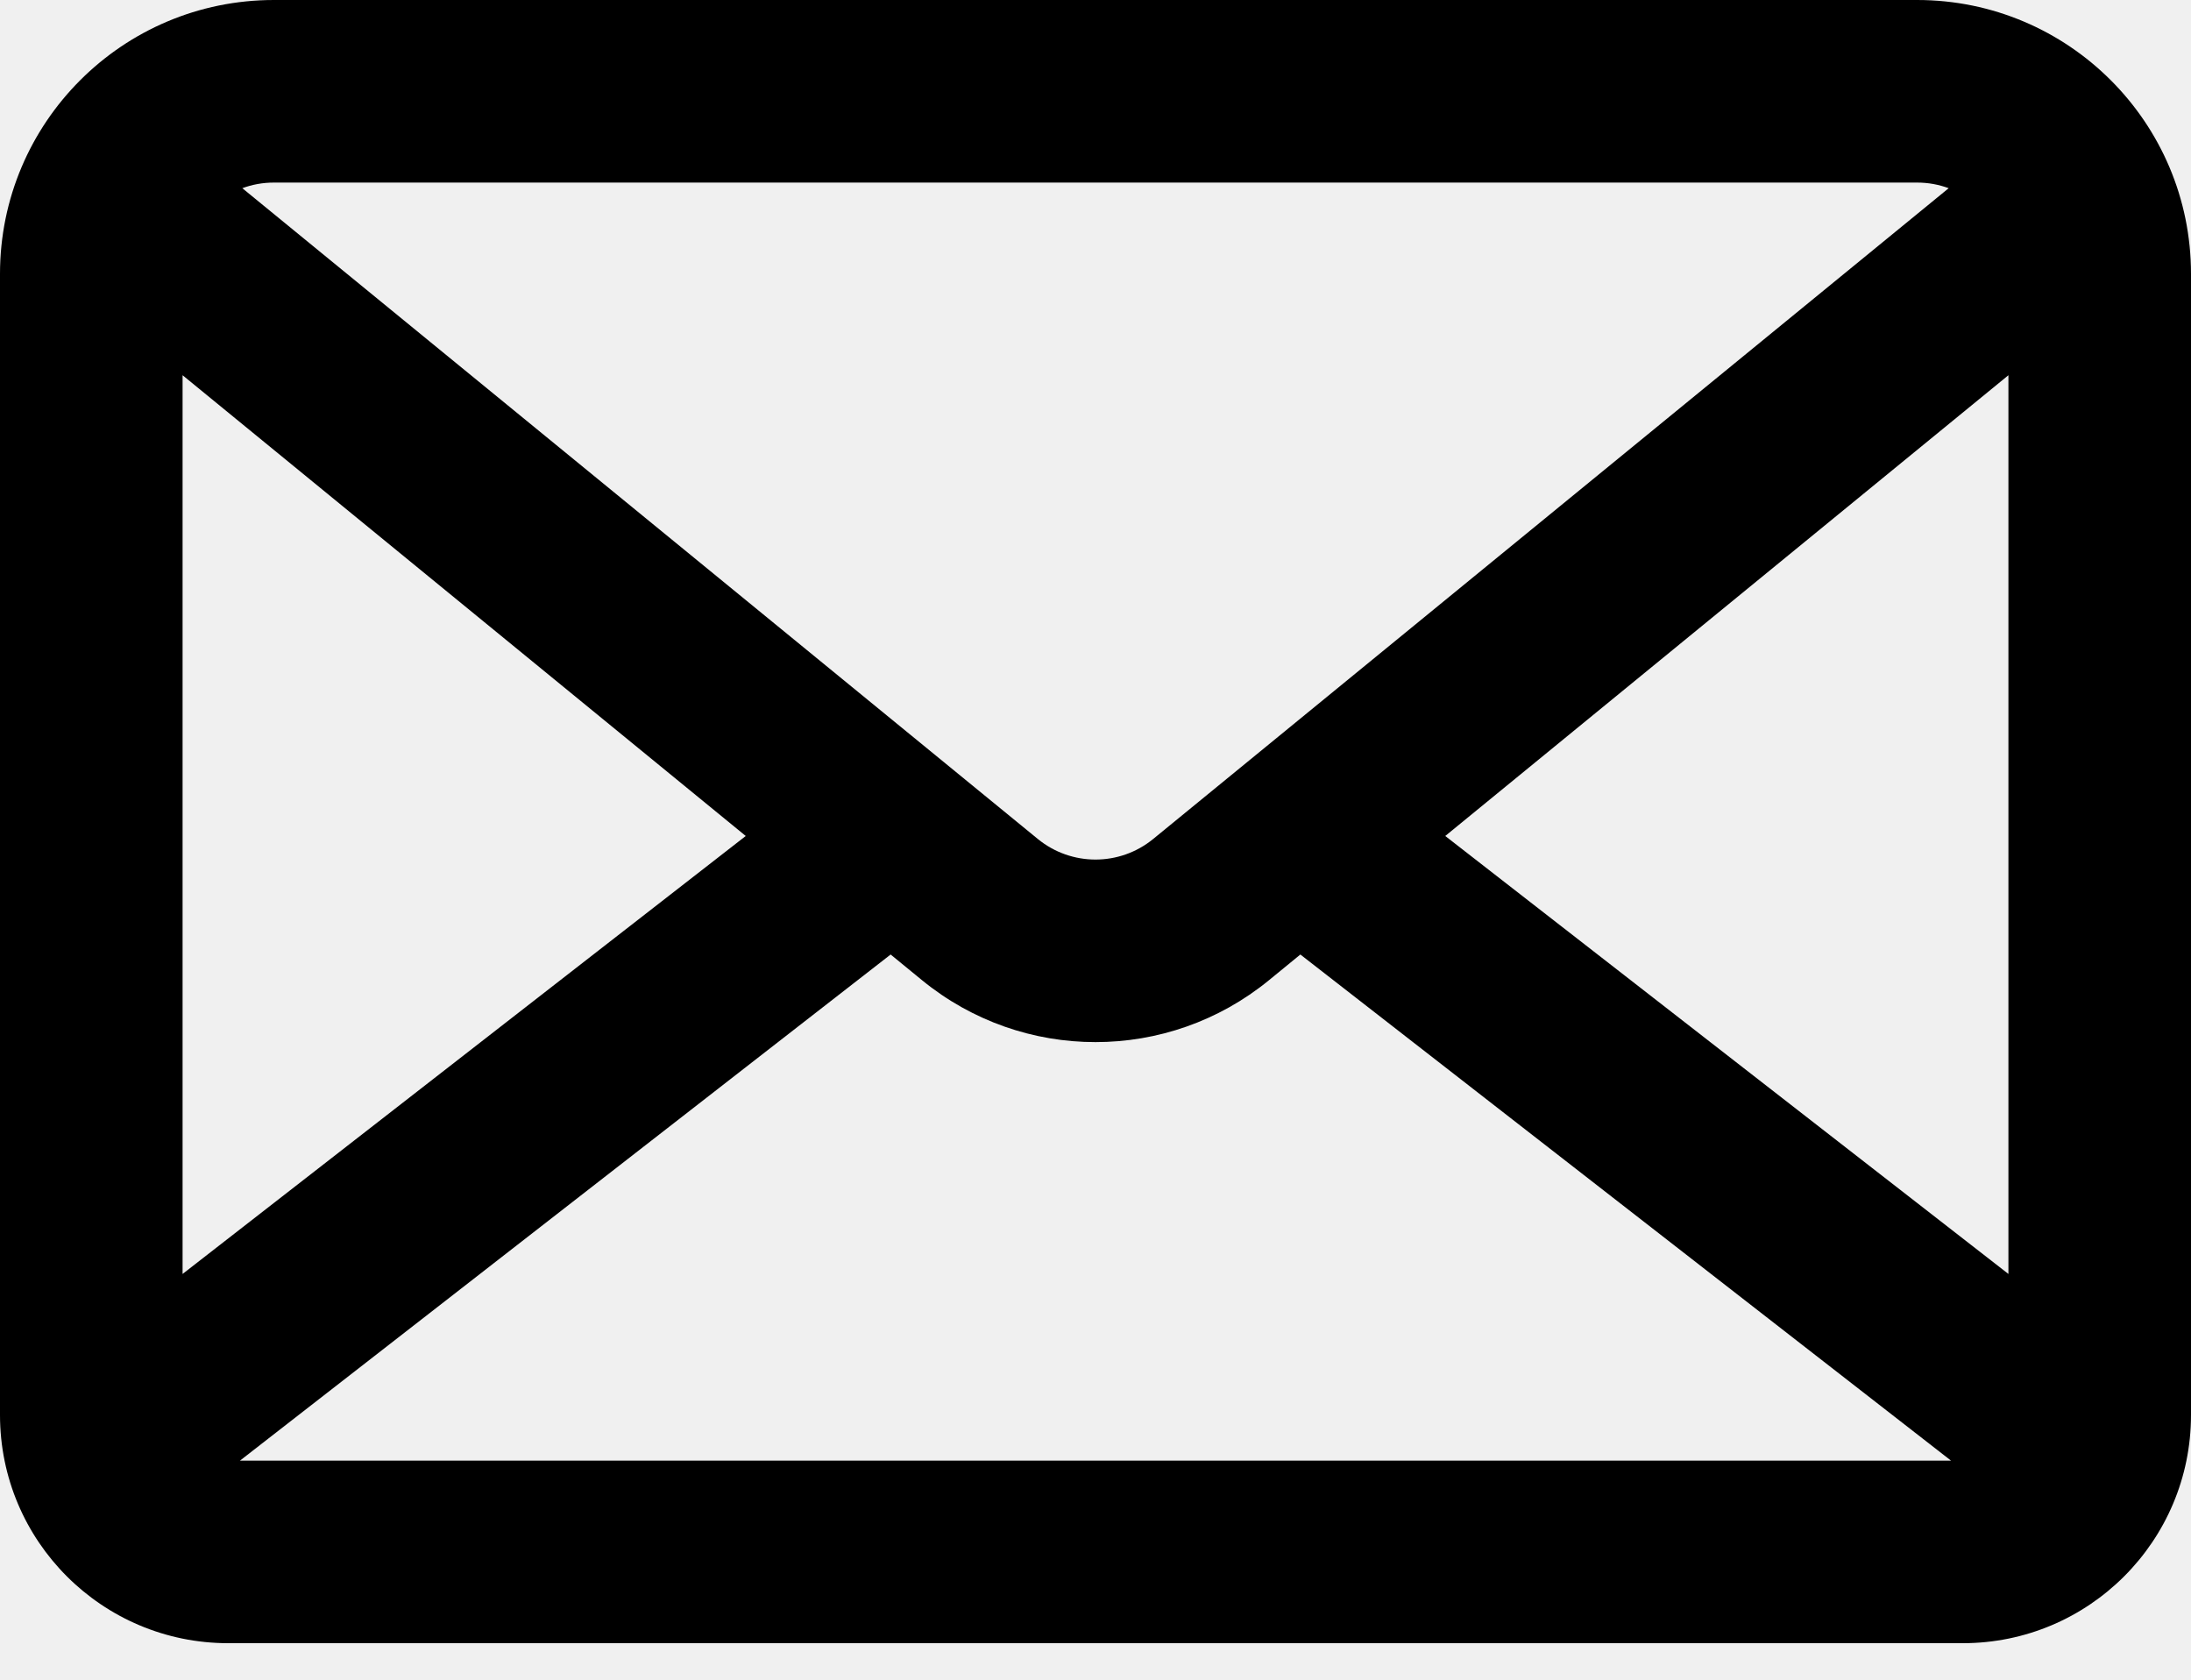
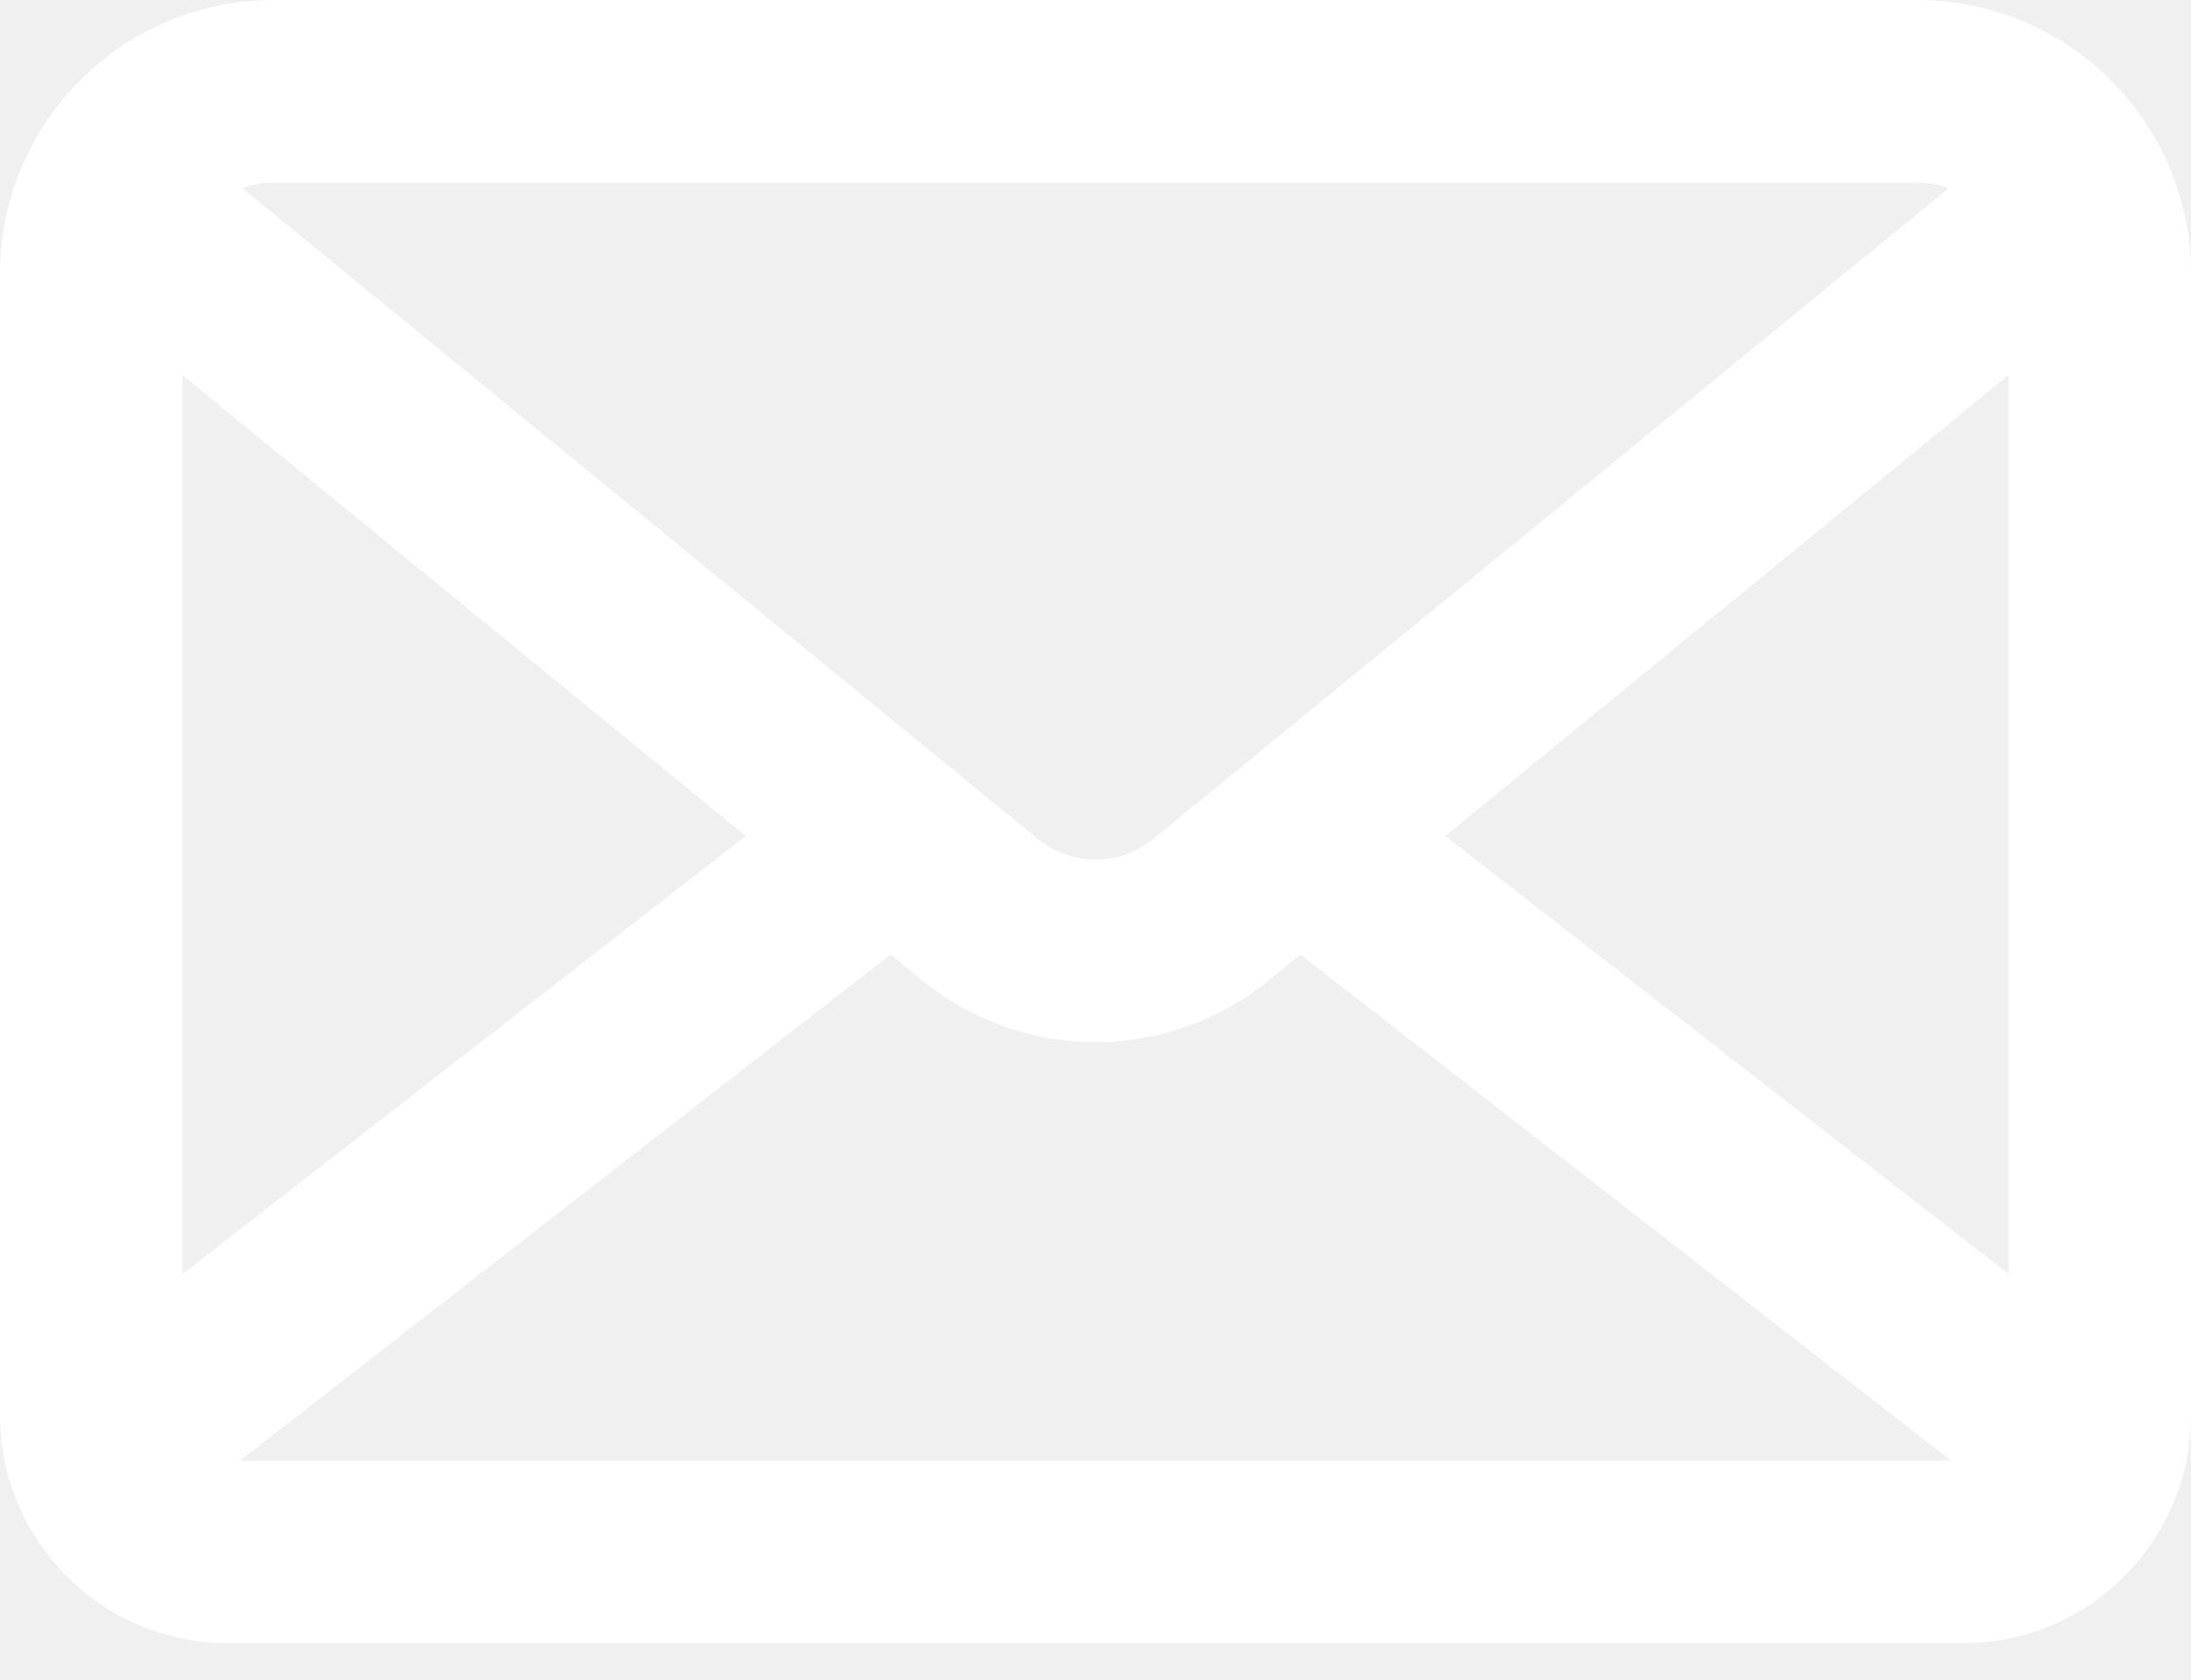
- <svg xmlns="http://www.w3.org/2000/svg" width="30" height="23" viewBox="0 0 30 23">
-   <path fill-rule="evenodd" clip-rule="evenodd" d="M3.75 0C1.679 0 0 1.679 0 3.75V19.375C0 21.101 1.399 22.5 3.125 22.5H26.875C28.601 22.5 30 21.101 30 19.375V3.75C30 1.679 28.321 0 26.25 0H3.75ZM3.318 2.577C3.452 2.527 3.598 2.5 3.75 2.5H26.25C26.402 2.5 26.547 2.527 26.682 2.577L15.791 11.487C15.331 11.864 14.669 11.864 14.209 11.487L3.318 2.577ZM2.5 5.138V17.444L10.211 11.447L2.5 5.138ZM26.714 20H3.286L12.195 13.07L12.625 13.422C14.007 14.552 15.993 14.552 17.375 13.422L17.805 13.07L26.714 20ZM27.5 17.444V5.138L19.789 11.447L27.5 17.444Z" fill="currentColor" />
+ <svg xmlns="http://www.w3.org/2000/svg" viewBox="0 0 30 23">
+   <path fill-rule="evenodd" clip-rule="evenodd" d="M3.75 0C1.679 0 0 1.679 0 3.75V19.375C0 21.101 1.399 22.5 3.125 22.5H26.875C28.601 22.5 30 21.101 30 19.375V3.75C30 1.679 28.321 0 26.25 0H3.75ZM3.318 2.577C3.452 2.527 3.598 2.5 3.75 2.5H26.25C26.402 2.5 26.547 2.527 26.682 2.577L15.791 11.487C15.331 11.864 14.669 11.864 14.209 11.487L3.318 2.577ZM2.5 5.138V17.444L10.211 11.447L2.5 5.138ZM26.714 20H3.286L12.195 13.07L12.625 13.422C14.007 14.552 15.993 14.552 17.375 13.422L17.805 13.07L26.714 20ZM27.5 17.444V5.138L19.789 11.447L27.5 17.444Z" fill="white" />
</svg>
